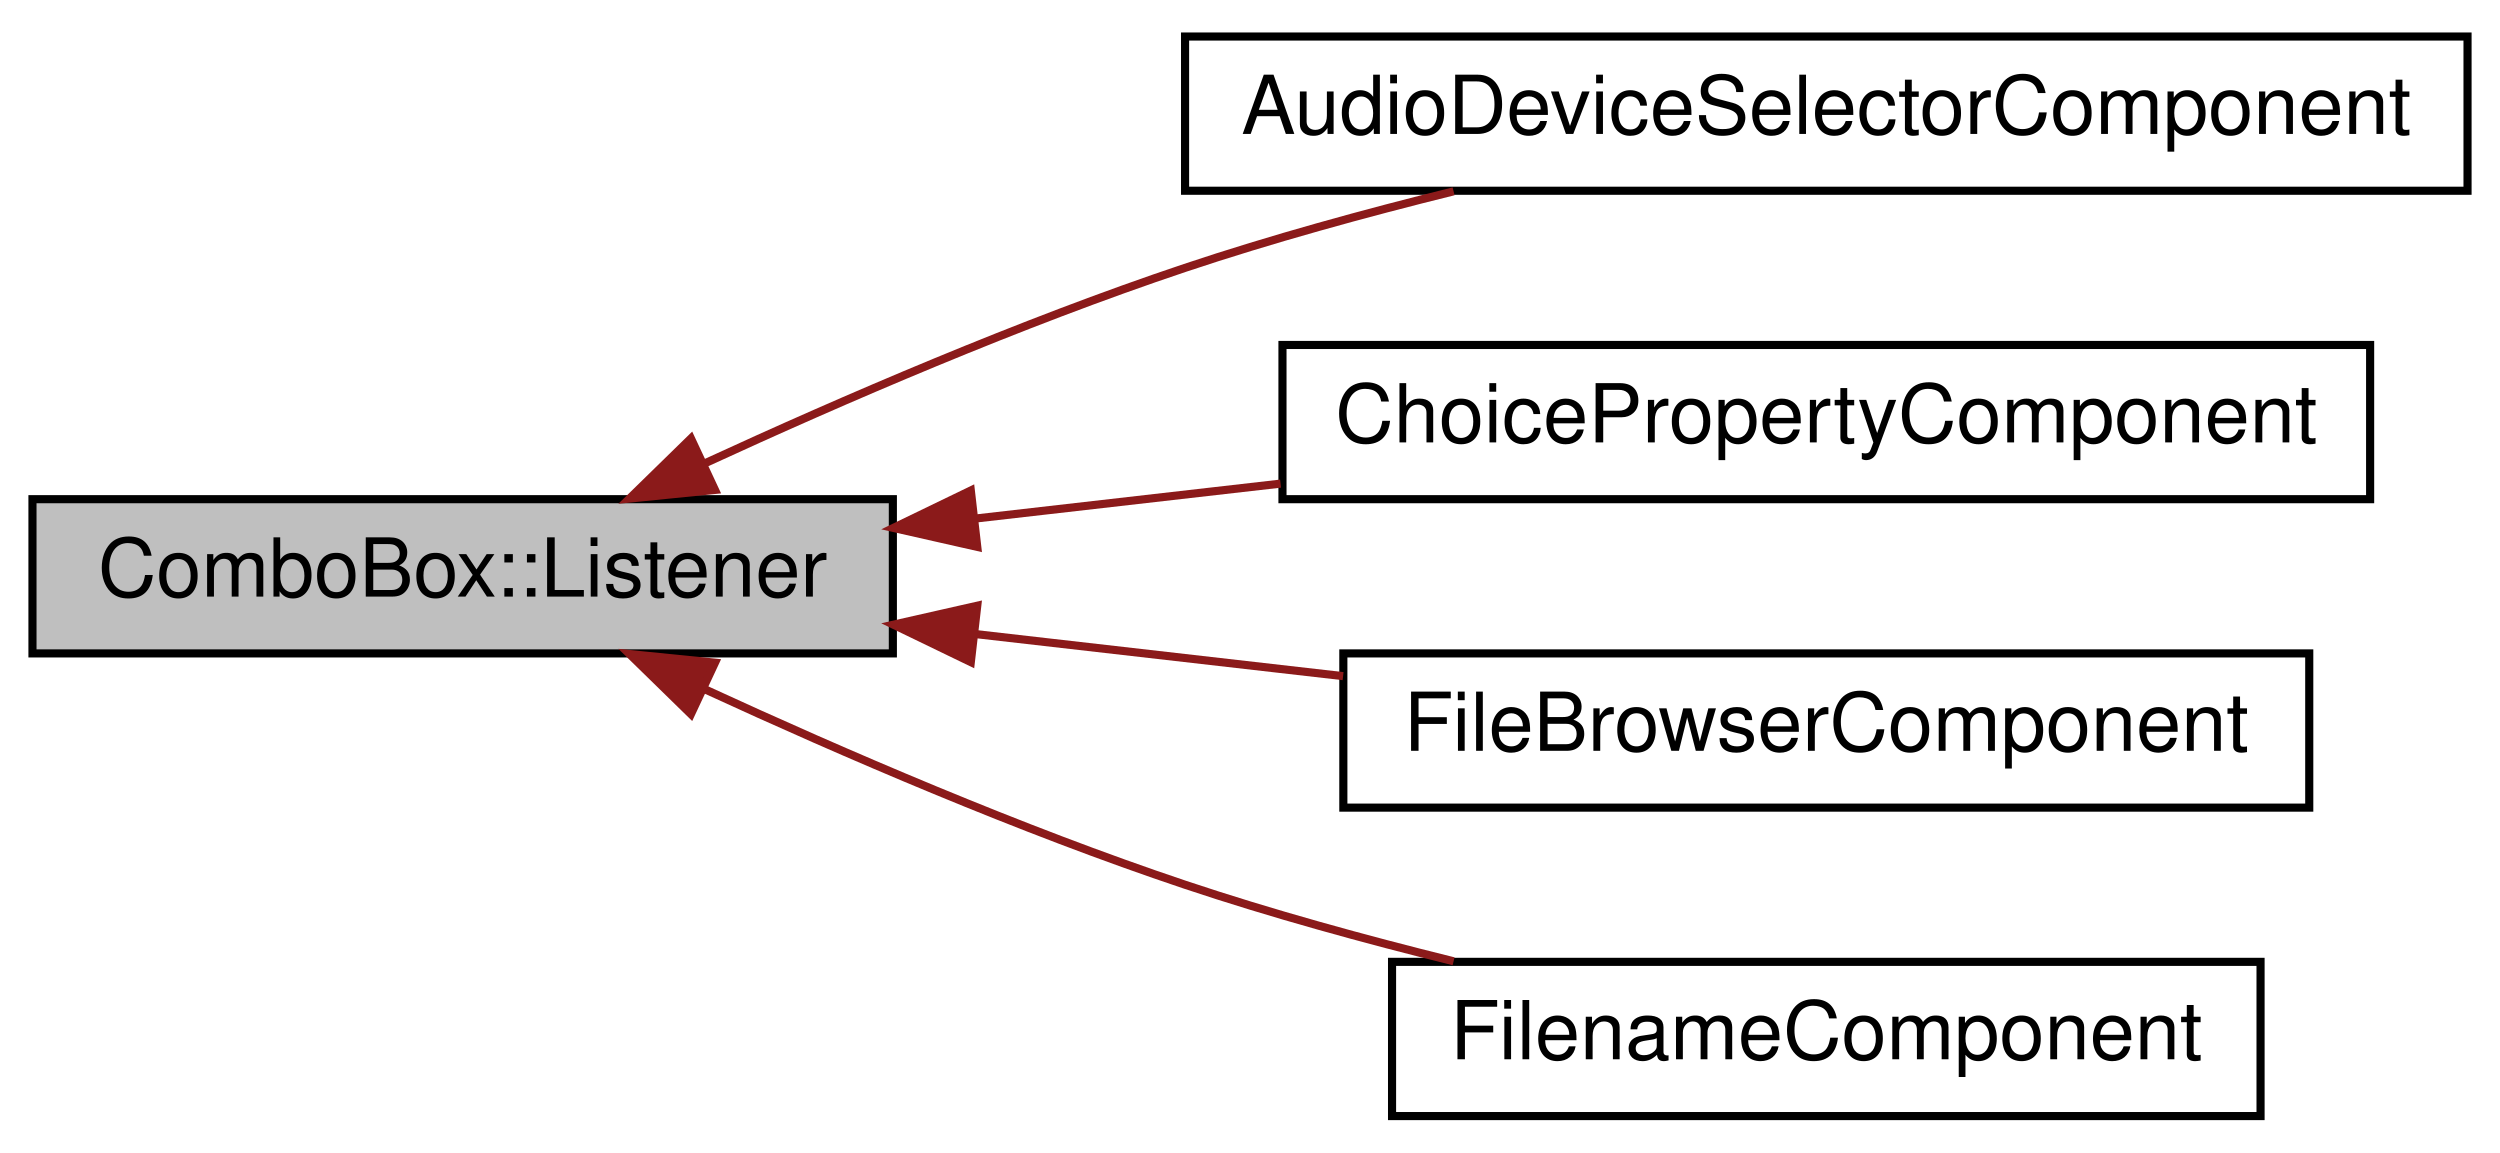
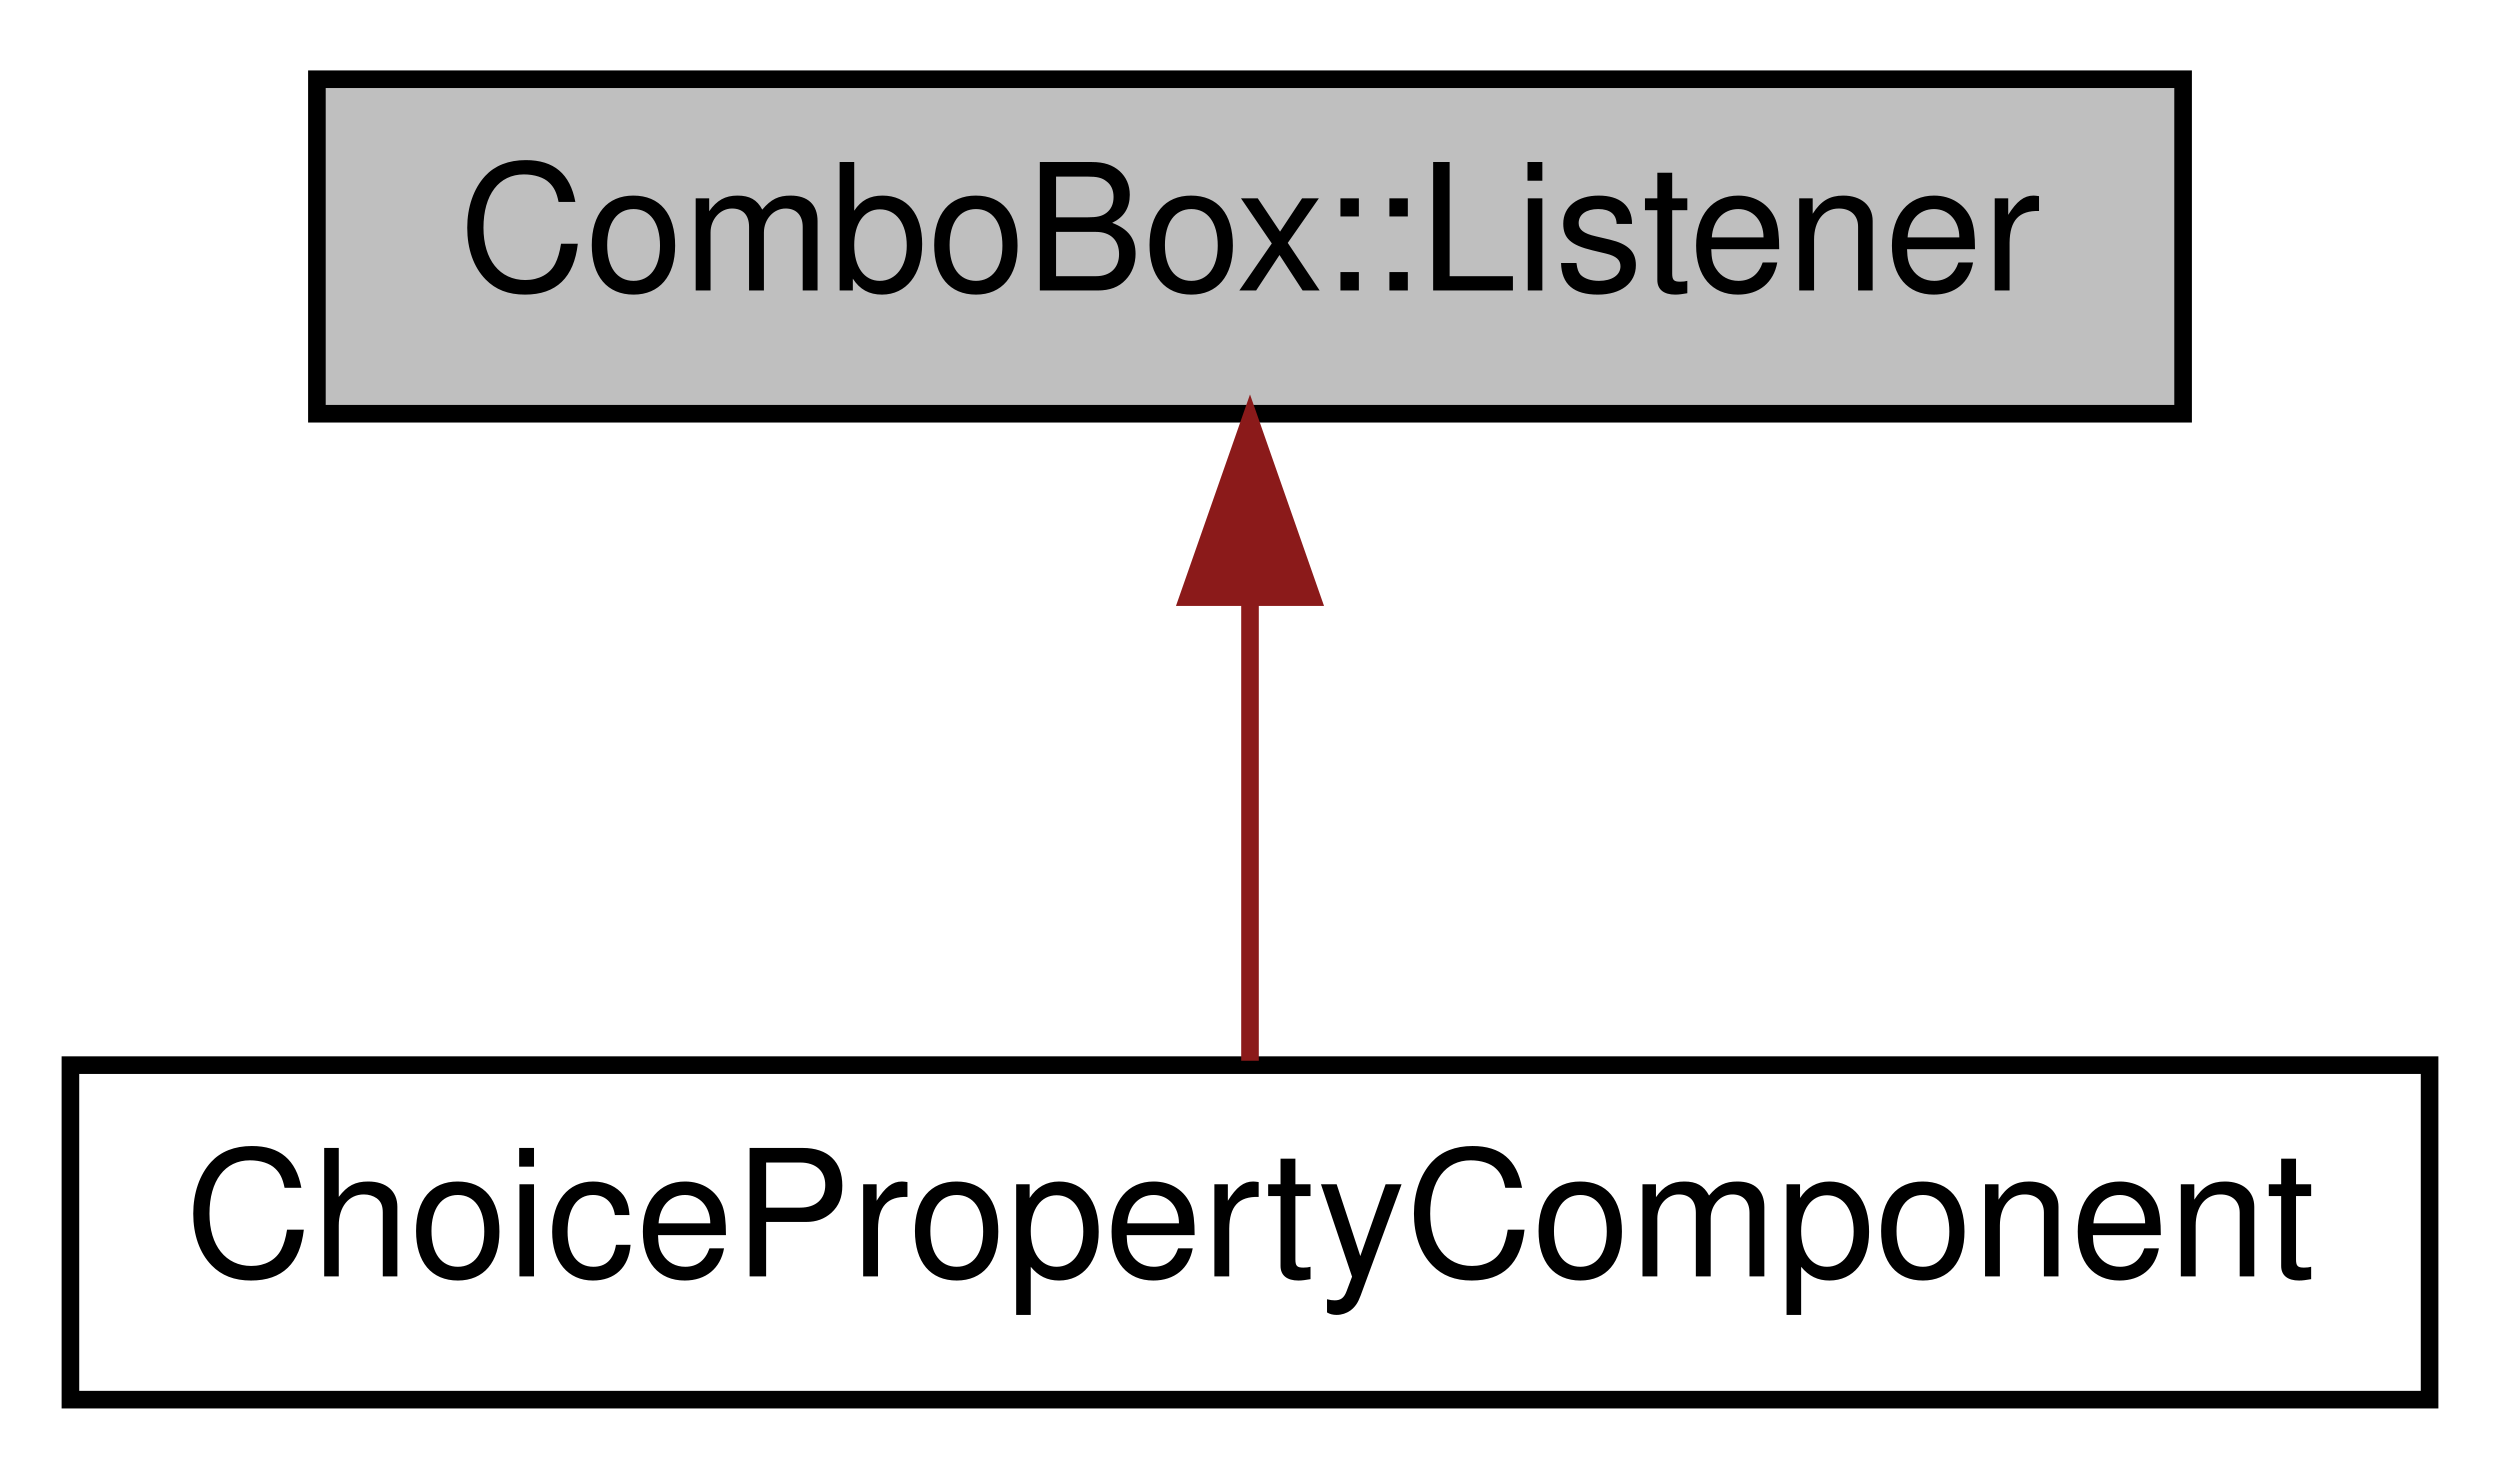
- <svg xmlns="http://www.w3.org/2000/svg" xmlns:xlink="http://www.w3.org/1999/xlink" width="308pt" height="142pt" viewBox="0.00 0.00 308.00 142.00">
-   <g id="graph0" class="graph" transform="scale(1 1) rotate(0) translate(4 138)">
+ <svg xmlns="http://www.w3.org/2000/svg" xmlns:xlink="http://www.w3.org/1999/xlink" width="142pt" height="84pt" viewBox="0.00 0.00 142.00 84.00">
+   <g id="graph0" class="graph" transform="scale(1 1) rotate(0) translate(4 80)">
    <g id="node1" class="node">
-       <polygon fill="#bfbfbf" stroke="black" points="0,-57.5 0,-76.5 106,-76.5 106,-57.5 0,-57.5" />
-       <text text-anchor="middle" x="53" y="-64.5" font-family="Helvetica,sans-Serif" font-size="10.00">ComboBox::Listener</text>
+       <polygon fill="#bfbfbf" stroke="black" points="14,-56.5 14,-75.5 120,-75.5 120,-56.5 14,-56.5" />
+       <text text-anchor="middle" x="67" y="-63.5" font-family="Helvetica,sans-Serif" font-size="10.00">ComboBox::Listener</text>
    </g>
    <g id="node2" class="node">
      <g id="a_node2">
-         <a xlink:href="classAudioDeviceSelectorComponent.html" target="_top" xlink:title="A component containing controls to let the user change the audio settings of an AudioDeviceManager ob...">
-           <polygon fill="none" stroke="black" points="142,-114.5 142,-133.5 300,-133.5 300,-114.5 142,-114.5" />
-           <text text-anchor="middle" x="221" y="-121.5" font-family="Helvetica,sans-Serif" font-size="10.00">AudioDeviceSelectorComponent</text>
+         <a xlink:href="classChoicePropertyComponent.html" target="_top" xlink:title="A PropertyComponent that shows its value as a combo box. ">
+           <polygon fill="none" stroke="black" points="0,-0.5 0,-19.5 134,-19.5 134,-0.5 0,-0.5" />
+           <text text-anchor="middle" x="67" y="-7.5" font-family="Helvetica,sans-Serif" font-size="10.00">ChoicePropertyComponent</text>
        </a>
      </g>
    </g>
    <g id="edge1" class="edge">
-       <path fill="none" stroke="#8b1a1a" d="M82.892,-80.943C99.838,-88.748 121.819,-98.239 142,-105 152.572,-108.542 164.154,-111.726 175.082,-114.429" />
-       <polygon fill="#8b1a1a" stroke="#8b1a1a" points="84.09,-77.64 73.549,-76.576 81.126,-83.981 84.09,-77.64" />
-     </g>
-     <g id="node3" class="node">
-       <g id="a_node3">
-         <a xlink:href="classChoicePropertyComponent.html" target="_top" xlink:title="A PropertyComponent that shows its value as a combo box. ">
-           <polygon fill="none" stroke="black" points="154,-76.5 154,-95.5 288,-95.5 288,-76.5 154,-76.5" />
-           <text text-anchor="middle" x="221" y="-83.5" font-family="Helvetica,sans-Serif" font-size="10.00">ChoicePropertyComponent</text>
-         </a>
-       </g>
-     </g>
-     <g id="edge2" class="edge">
-       <path fill="none" stroke="#8b1a1a" d="M116.193,-74.118C128.459,-75.522 141.372,-77 153.765,-78.419" />
-       <polygon fill="#8b1a1a" stroke="#8b1a1a" points="116.401,-70.62 106.068,-72.96 115.605,-77.574 116.401,-70.62" />
-     </g>
-     <g id="node4" class="node">
-       <g id="a_node4">
-         <a xlink:href="classFileBrowserComponent.html" target="_top" xlink:title="A component for browsing and selecting a file or directory to open or save. ">
-           <polygon fill="none" stroke="black" points="161.5,-38.5 161.5,-57.5 280.5,-57.5 280.5,-38.5 161.5,-38.5" />
-           <text text-anchor="middle" x="221" y="-45.5" font-family="Helvetica,sans-Serif" font-size="10.00">FileBrowserComponent</text>
-         </a>
-       </g>
-     </g>
-     <g id="edge3" class="edge">
-       <path fill="none" stroke="#8b1a1a" d="M116.165,-59.885C131.006,-58.186 146.797,-56.379 161.468,-54.699" />
-       <polygon fill="#8b1a1a" stroke="#8b1a1a" points="115.605,-56.426 106.068,-61.04 116.401,-63.38 115.605,-56.426" />
-     </g>
-     <g id="node5" class="node">
-       <g id="a_node5">
-         <a xlink:href="classFilenameComponent.html" target="_top" xlink:title="Shows a filename as an editable text box, with a 'browse' button and a drop-down list for recently se...">
-           <polygon fill="none" stroke="black" points="167.5,-0.5 167.5,-19.5 274.5,-19.5 274.5,-0.5 167.5,-0.5" />
-           <text text-anchor="middle" x="221" y="-7.5" font-family="Helvetica,sans-Serif" font-size="10.00">FilenameComponent</text>
-         </a>
-       </g>
-     </g>
-     <g id="edge4" class="edge">
-       <path fill="none" stroke="#8b1a1a" d="M82.892,-53.057C99.838,-45.252 121.819,-35.761 142,-29 152.572,-25.458 164.154,-22.274 175.082,-19.57" />
-       <polygon fill="#8b1a1a" stroke="#8b1a1a" points="81.126,-50.019 73.549,-57.424 84.09,-56.36 81.126,-50.019" />
+       <path fill="none" stroke="#8b1a1a" d="M67,-45.804C67,-36.91 67,-26.78 67,-19.751" />
+       <polygon fill="#8b1a1a" stroke="#8b1a1a" points="63.5,-46.083 67,-56.083 70.5,-46.083 63.5,-46.083" />
    </g>
  </g>
</svg>
